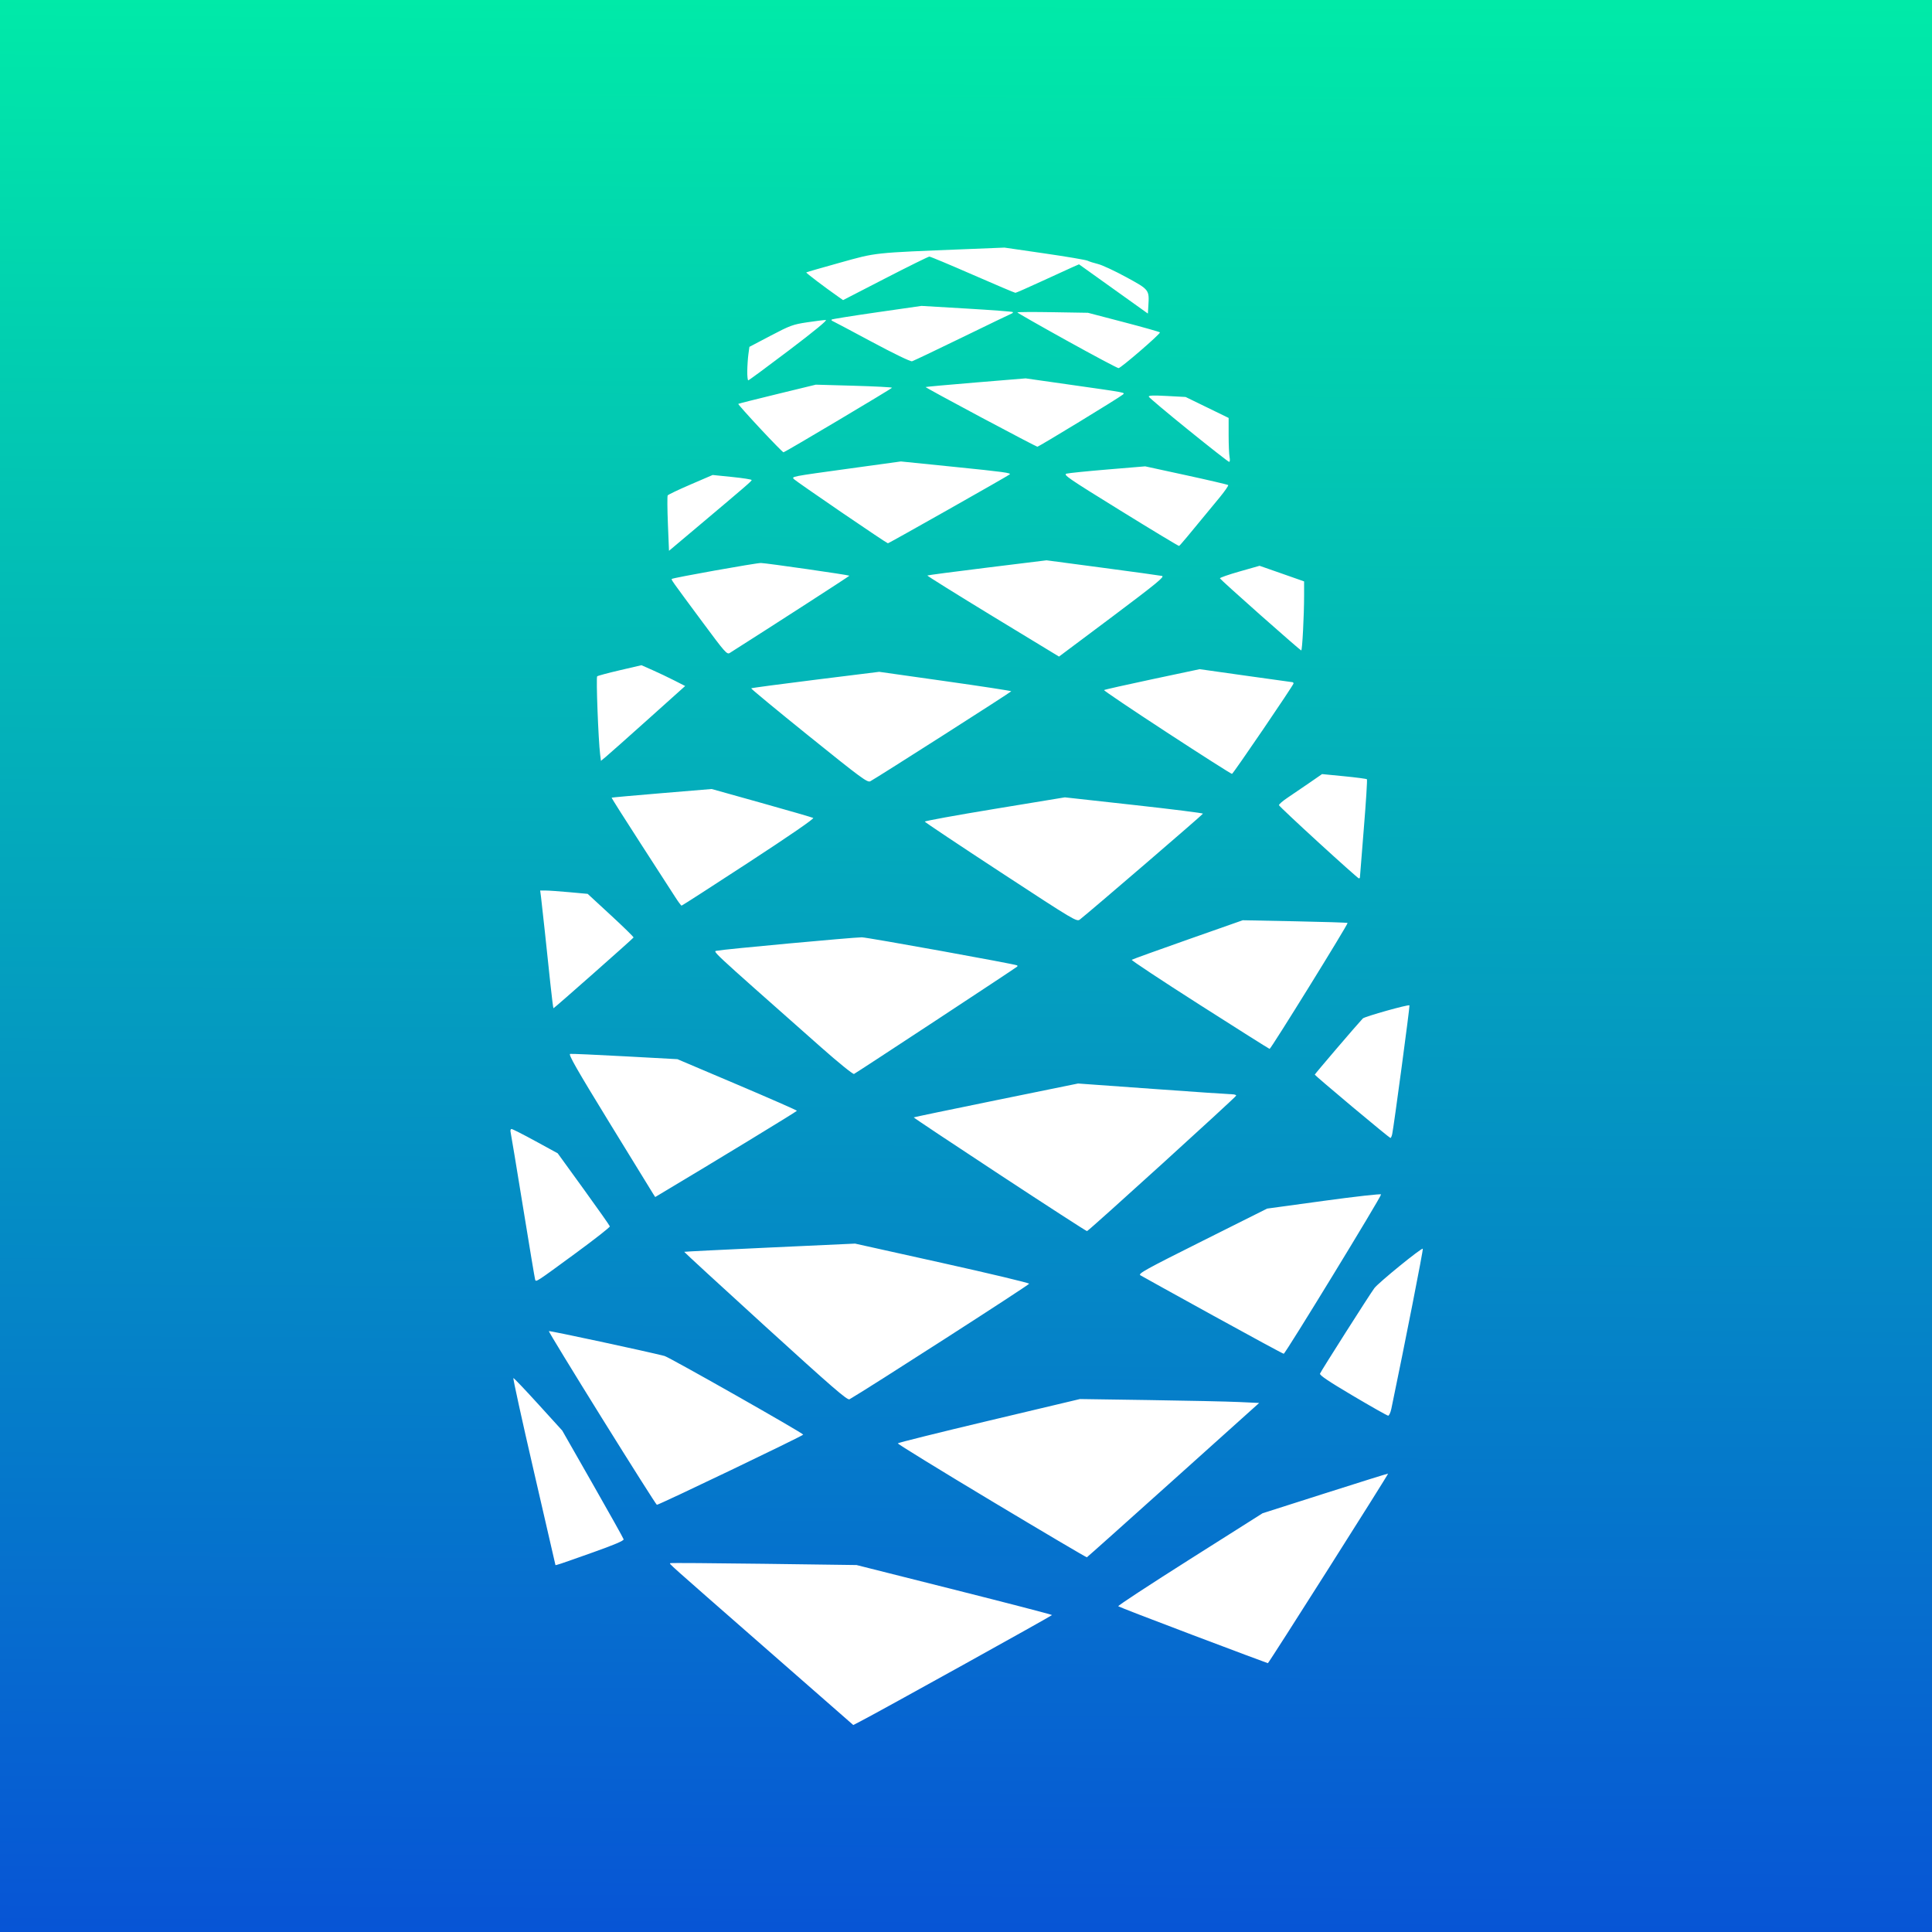
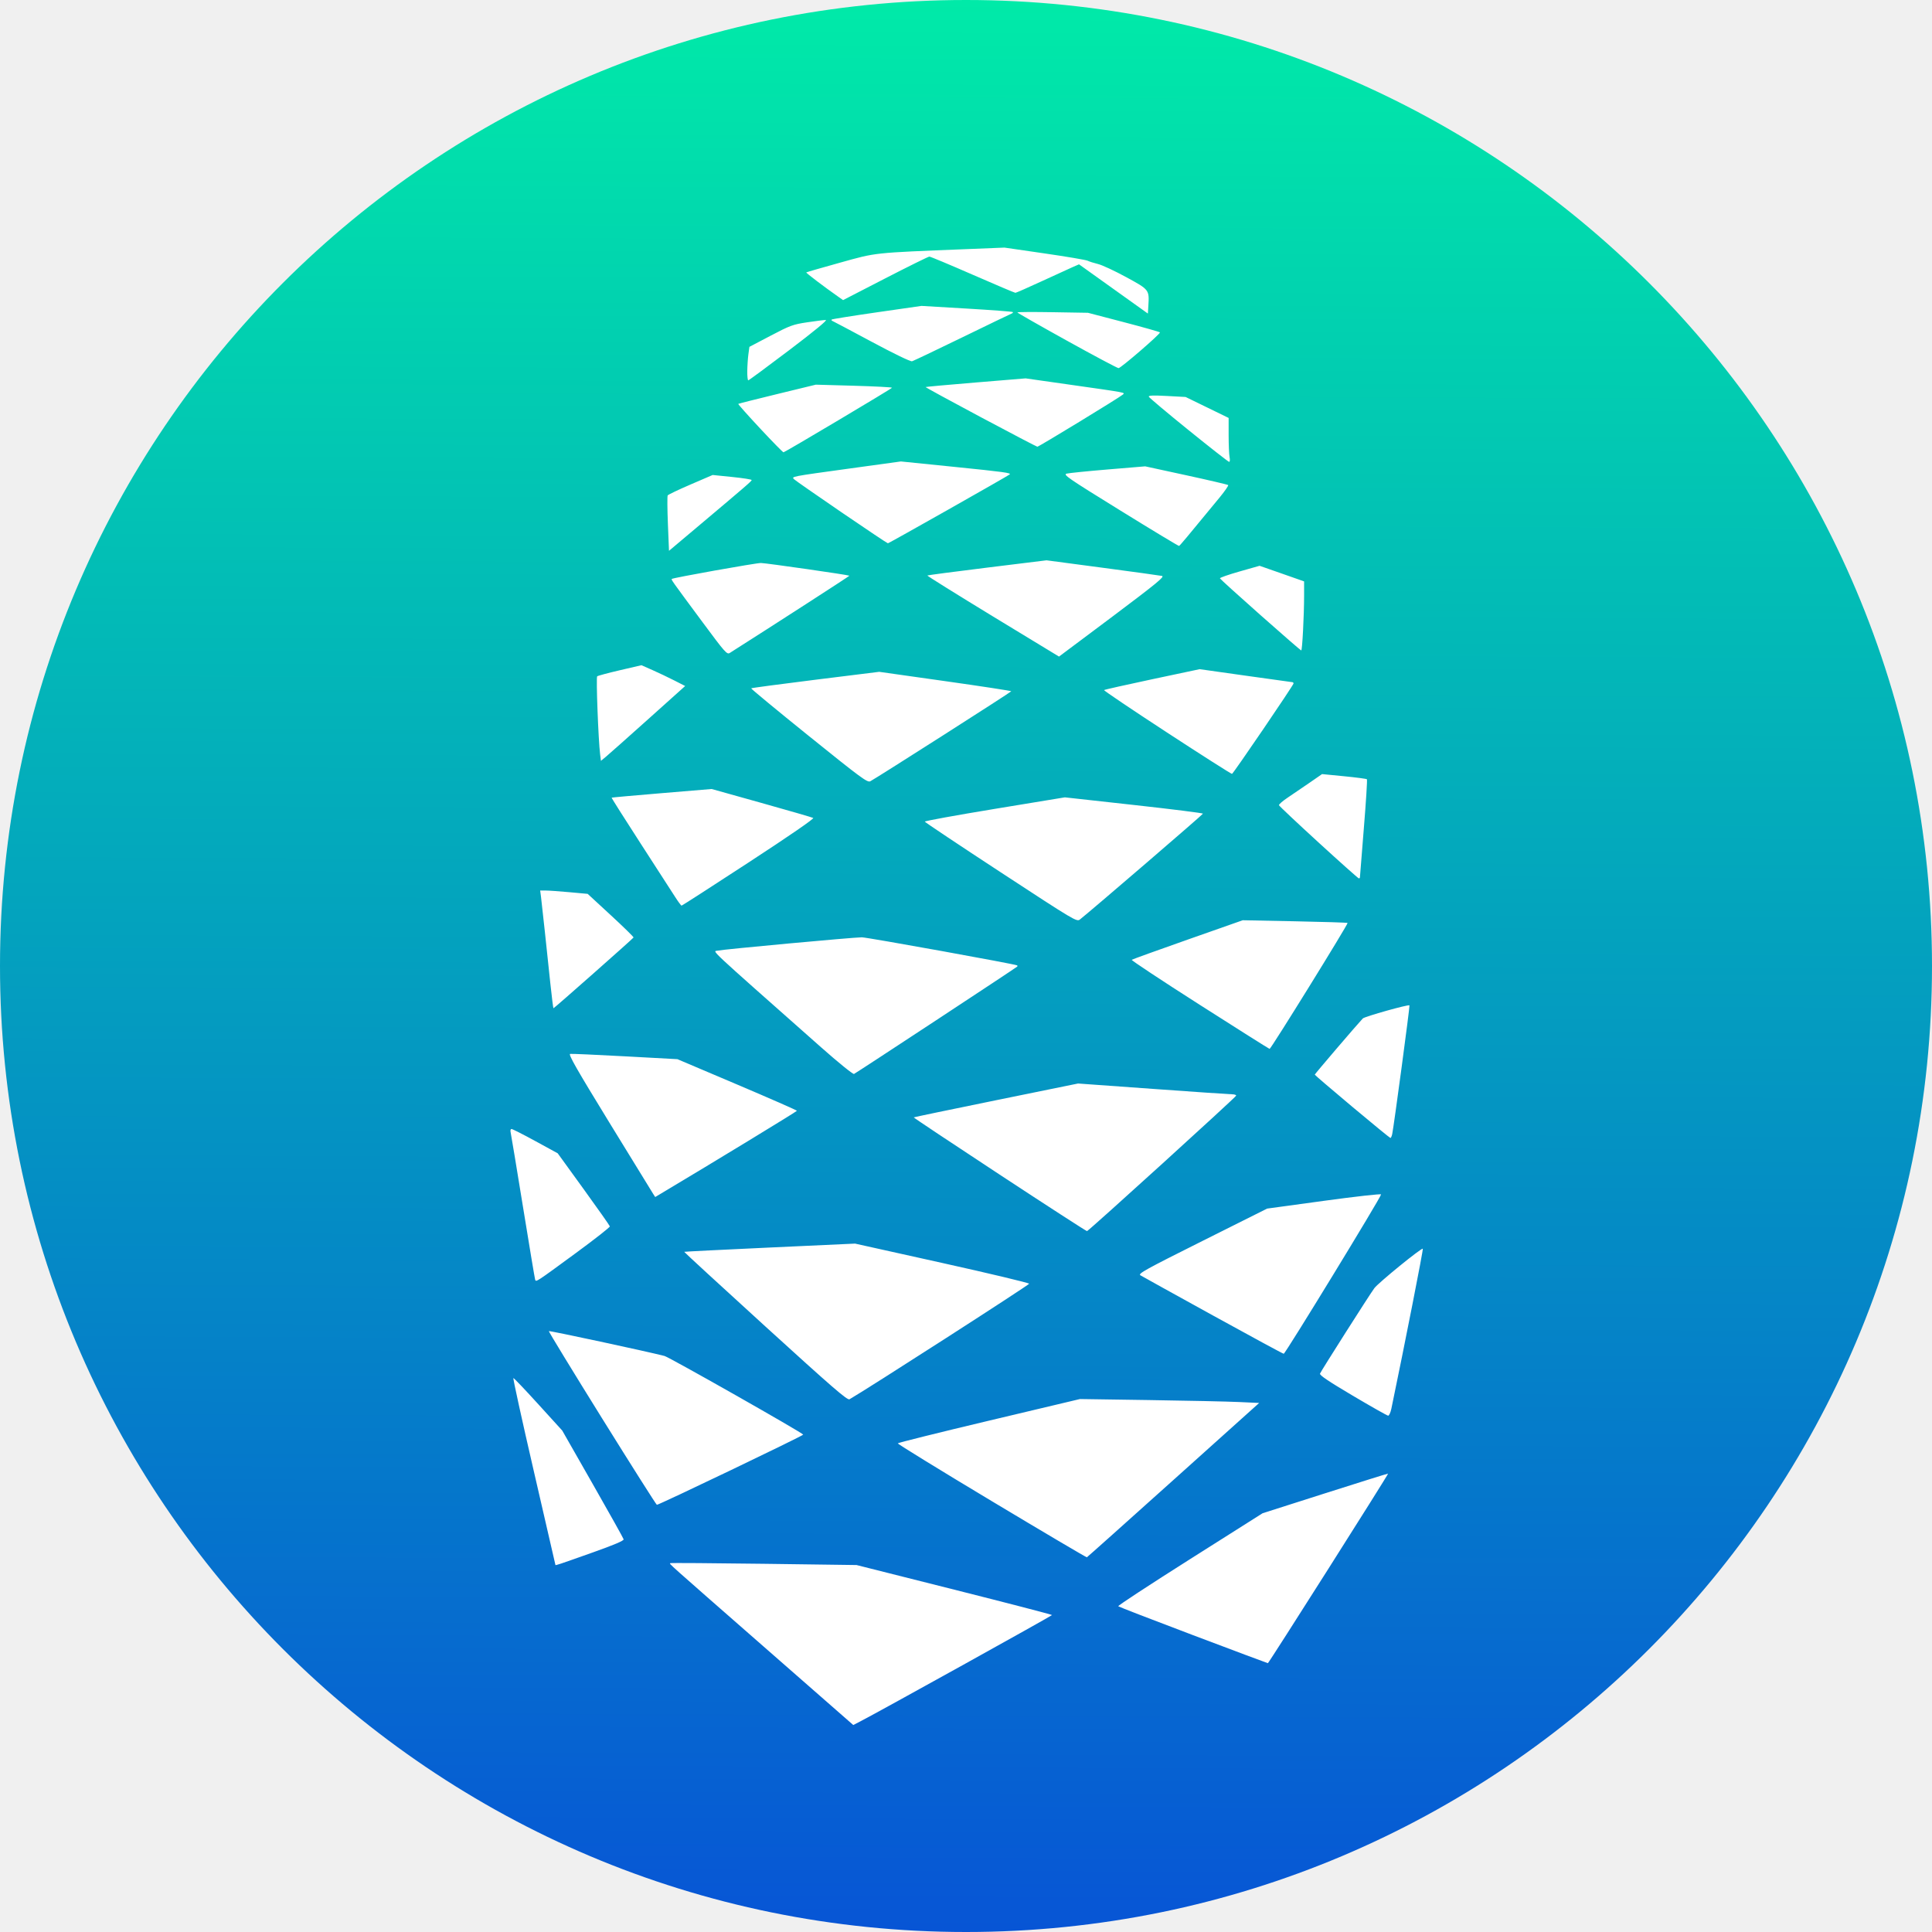
<svg xmlns="http://www.w3.org/2000/svg" xmlns:xlink="http://www.w3.org/1999/xlink" width="1280" height="1280" viewBox="0 0 1280 1280" version="1.1" id="svg8">
  <defs id="defs2">
    <marker orient="auto" refY="0.0" refX="0.0" id="Arrow2Lend" style="overflow:visible;">
      <path id="path4513" style="fill-rule:evenodd;stroke-width:0.625;stroke-linejoin:round;stroke:#ffffff;stroke-opacity:1;fill:#ffffff;fill-opacity:1" d="M 8.719,4.034 L -2.207,0.016 L 8.719,-4.002 C 6.973,-1.63 6.983,1.616 8.719,4.034 z " transform="scale(1.1) rotate(180) translate(1,0)" />
    </marker>
    <marker orient="auto" refY="0.0" refX="0.0" id="Arrow2Lstart" style="overflow:visible">
      <path id="path4510" style="fill-rule:evenodd;stroke-width:0.625;stroke-linejoin:round;stroke:#ffffff;stroke-opacity:1;fill:#ffffff;fill-opacity:1" d="M 8.719,4.034 L -2.207,0.016 L 8.719,-4.002 C 6.973,-1.63 6.983,1.616 8.719,4.034 z " transform="scale(1.1) translate(1,0)" />
    </marker>
    <marker style="overflow:visible;" id="Arrow2Lend-7" refX="0.0" refY="0.0" orient="auto">
      <path transform="scale(1.1) rotate(180) translate(1,0)" d="M 8.719,4.034 L -2.207,0.016 L 8.719,-4.002 C 6.973,-1.63 6.983,1.616 8.719,4.034 z " style="fill-rule:evenodd;stroke-width:0.625;stroke-linejoin:round;stroke:#ffffff;stroke-opacity:1;fill:#ffffff;fill-opacity:1" id="path4513-5" />
    </marker>
    <marker style="overflow:visible" id="Arrow2Lstart-3" refX="0.0" refY="0.0" orient="auto">
      <path transform="scale(1.1) translate(1,0)" d="M 8.719,4.034 L -2.207,0.016 L 8.719,-4.002 C 6.973,-1.63 6.983,1.616 8.719,4.034 z " style="fill-rule:evenodd;stroke-width:0.625;stroke-linejoin:round;stroke:#ffffff;stroke-opacity:1;fill:#ffffff;fill-opacity:1" id="path4510-5" />
    </marker>
    <linearGradient xlink:href="#linearGradient4535-6" id="linearGradient4537" x1="2570.24" y1="1099.779" x2="2594.134" y2="-4327.801" gradientUnits="userSpaceOnUse" gradientTransform="matrix(0.9329446,0,0,0.9467455,84.91872,-147.3976)" />
    <linearGradient id="linearGradient4535-6">
      <stop style="stop-color:#0750d7;stop-opacity:1" offset="0" id="stop4531" />
      <stop style="stop-color:#00eea7;stop-opacity:1" offset="1" id="stop4533" />
    </linearGradient>
  </defs>
  <g id="layer1" transform="translate(0,541.75)">
    <g id="g5615" transform="matrix(0.3515625,0,0,0.3515625,0,478.709)">
      <g id="g4555" transform="matrix(0.7499999,0,0,0.7499999,0,184.5625)">
-         <rect style="opacity:1;fill:url(#linearGradient4537);fill-opacity:1;fill-rule:nonzero;stroke:none;stroke-width:13.188;stroke-miterlimit:4;stroke-dasharray:none;stroke-dashoffset:0;stroke-opacity:1" id="rect4505" width="4854.519" height="4854.519" x="0" y="-4116.269" ry="0" />
+         <rect style="opacity:1;fill:url(#linearGradient4537);fill-opacity:1;fill-rule:nonzero;stroke:none;stroke-width:13.188;stroke-miterlimit:4;stroke-dasharray:none;stroke-dashoffset:0;stroke-opacity:1" id="rect4505" width="4854.519" height="4854.519" x="0" y="-4116.269" ry="2427.26" />
        <path id="path4567" d="M 1918.698,20.923 C 1671.22,-195.754 1681.779,-186.326 1684.137,-188.508 c 0.919,-0.85 106.628,-0.14 234.91,1.579 l 233.239,3.125 245.547,61.856 c 135.051,34.021 245.56,62.729 245.576,63.796 0.027,1.748 -432.291,241.596 -479.72,266.147 l -19.686,10.19 z M 2998.045,-7.506 C 2895.834,-46.113 2811.108,-78.859 2809.763,-80.274 c -1.345,-1.415 79.722,-54.572 180.148,-118.128 l 182.593,-115.554 157.261,-50.187 c 86.493,-27.603 157.624,-49.824 158.069,-49.379 1.315,1.315 -299.983,476.441 -302.056,476.321 -1.043,-0.061 -85.523,-31.698 -187.733,-70.305 z M 1395.617,-184.043 c -0.03,-0.662 -24.441,-106.59 -54.243,-235.396 -29.802,-128.806 -52.923,-234.193 -51.381,-234.193 1.543,0 29.792,29.685 62.777,65.966 l 59.972,65.966 76.504,134.093 c 42.077,73.751 77.064,136.359 77.748,139.128 0.853,3.45 -23.233,13.728 -76.504,32.648 -86.84,30.842 -94.79,33.506 -94.873,31.788 z m 1096.117,-160.486 c -130.37,-78.213 -236.484,-143.49 -235.809,-145.061 0.675,-1.571 103.929,-27.258 229.452,-57.082 l 228.224,-54.225 174.459,2.564 c 95.953,1.41 197.265,3.625 225.139,4.921 l 50.68,2.357 -215.36,193.422 c -118.448,106.382 -216.348,193.847 -217.554,194.365 -1.207,0.518 -108.861,-63.05 -239.231,-141.262 z m -978.85,-207.755 c -74.249,-119.362 -134.47,-218.041 -133.824,-219.286 0.897,-1.729 245.725,50.858 290.683,62.437 11.944,3.076 348.596,194.009 348.487,197.646 -0.085,2.851 -362.325,176.544 -367.737,176.329 -1.436,-0.057 -63.359,-97.764 -137.608,-217.126 z m 1886.201,-57.078 c -60.728,-35.942 -83.826,-51.498 -82.322,-55.444 2.528,-6.634 124.455,-198.337 136.505,-214.623 10.095,-13.644 118.824,-102.161 121.815,-99.171 1.58,1.58 -45.331,240.214 -78.98,401.768 -2.064,9.908 -5.744,17.883 -8.179,17.722 -2.435,-0.161 -42.412,-22.774 -88.839,-50.252 z M 1923.142,-783.289 c -112.681,-102.638 -204.459,-187.03 -203.951,-187.538 0.508,-0.508 97.312,-5.365 215.119,-10.792 l 214.194,-9.867 218.441,48.513 c 120.142,26.682 218.685,50.22 218.983,52.305 0.403,2.82 -412.461,268.351 -451.46,290.354 -5.302,2.991 -42.933,-29.591 -211.326,-182.974 z m 1124.207,-27.829 c -95.953,-52.9 -177.809,-98.228 -181.903,-100.728 -6.551,-4.001 12.093,-14.321 155.496,-86.068 l 162.94,-81.522 143.17,-19.585 c 78.744,-10.771 143.17,-17.981 143.17,-16.021 0,6.566 -240.779,400.654 -244.622,400.378 -2.086,-0.15 -82.299,-43.554 -178.252,-96.454 z m -1702.733,-89.817 c -0.903,-2.697 -14.658,-85.118 -30.565,-183.156 -15.908,-98.039 -29.835,-182.092 -30.95,-186.785 -1.194,-5.026 -0.258,-8.533 2.276,-8.533 2.366,0 29.431,13.739 60.145,30.53 l 55.842,30.53 65.081,89.885 c 35.794,49.436 65.461,91.591 65.925,93.677 0.464,2.086 -38.209,32.427 -85.94,67.424 -100.43,73.637 -99.584,73.085 -101.813,66.428 z m 1167.155,-263.931 c -119.35,-78.434 -216.489,-143.119 -215.865,-143.743 0.624,-0.624 93.788,-20.036 207.031,-43.139 l 205.897,-42.004 188.453,13.556 c 103.649,7.456 193.041,13.556 198.65,13.556 5.609,0 10.198,1.49 10.198,3.312 0,3.289 -370.002,339.392 -374.837,340.494 -1.39,0.317 -100.177,-63.598 -219.526,-142.032 z m -871.011,47.707 c -3.055,-4.758 -52.624,-85.45 -110.154,-179.317 -81.936,-133.689 -103.161,-170.887 -97.958,-171.681 3.653,-0.558 65.781,2.2 138.063,6.128 l 131.422,7.142 150.178,63.749 c 82.598,35.062 150.151,64.731 150.118,65.931 -0.046,1.663 -209.285,129.091 -341.617,208.047 l -14.498,8.65 z m 1756.724,-218.466 c -51.479,-43.132 -93.719,-79.304 -93.867,-80.383 -0.2,-1.462 103.78,-123.106 120.678,-141.178 4.483,-4.795 116.019,-36.081 117.276,-32.897 1.123,2.846 -38.829,300.904 -43.295,323 -1.16,5.736 -3.253,10.306 -4.652,10.155 -1.399,-0.151 -44.662,-35.564 -96.141,-78.696 z m -1334.313,-149.067 c -294.429,-260.652 -272.159,-239.821 -259.713,-242.942 12.461,-3.124 340.889,-33.477 362.113,-33.465 13.149,0.01 387.281,67.652 390.321,70.572 0.869,0.835 0.869,2.197 0,3.027 -4.002,3.823 -405.721,268.091 -410.058,269.753 -2.718,1.042 -39.664,-28.879 -82.663,-66.945 z m 951.198,-106.949 c -95.318,-60.853 -172.118,-111.66 -170.667,-112.905 1.451,-1.244 64.801,-24.125 140.778,-50.847 l 138.139,-48.585 130.925,2.597 c 72.009,1.428 131.644,3.317 132.524,4.196 2.109,2.109 -192.757,316.854 -195.939,316.477 -1.35,-0.16 -80.442,-50.08 -175.76,-110.933 z m -1631.45,-52.805 c -3.593,-33.896 -9.877,-93.203 -13.965,-131.793 -4.088,-38.59 -8.386,-77.416 -9.551,-86.281 l -2.119,-16.119 h 13.802 c 7.591,0 34.441,1.883 59.667,4.185 l 45.866,4.186 58.138,53.642 c 31.976,29.503 57.71,54.681 57.187,55.951 -1.086,2.635 -199.357,177.858 -201.253,177.858 -0.682,0 -4.179,-27.733 -7.772,-61.63 z m 1132.055,-279.687 c -104.745,-68.567 -190.797,-126.005 -191.228,-127.64 -0.431,-1.635 78.577,-16.031 175.573,-31.992 l 176.356,-29.019 173.511,19.177 c 95.431,10.548 173.511,20.354 173.511,21.792 0,2.069 -277,240.294 -309.235,265.947 -7.825,6.228 -13.21,3.019 -198.488,-118.266 z m -818.131,62.281 c -7.438,-11.627 -46.716,-72.452 -87.285,-135.166 -40.569,-62.715 -73.289,-114.447 -72.711,-114.962 0.578,-0.514 57.371,-5.623 126.207,-11.352 l 125.156,-10.416 125.156,35.034 c 68.835,19.269 127.335,36.229 129.999,37.689 3.006,1.648 -58.387,43.942 -161.826,111.484 -91.668,59.856 -167.682,108.829 -168.92,108.829 -1.238,0 -8.336,-9.513 -15.774,-21.14 z m 1616.27,-137.512 c -54.079,-49.483 -98.841,-91.629 -99.47,-93.659 -0.63,-2.03 9.484,-10.774 22.474,-19.433 12.99,-8.659 37.61,-25.421 54.71,-37.249 l 31.092,-21.506 55.26,5.398 c 30.393,2.969 56.243,6.382 57.445,7.584 1.202,1.202 -2.262,56.495 -7.697,122.873 -5.436,66.378 -9.864,121.967 -9.841,123.531 0.023,1.564 -1.238,2.751 -2.803,2.636 -1.565,-0.115 -47.091,-40.694 -101.17,-90.177 z m -1280.717,-267.587 c -80.547,-64.9 -145.75,-118.787 -144.896,-119.75 0.854,-0.963 73.583,-10.693 161.62,-21.623 l 160.066,-19.872 165.926,23.464 c 91.259,12.905 165.911,24.343 165.892,25.416 -0.03,1.827 -337.048,216.973 -354.243,226.143 -7.097,3.785 -23.062,-7.983 -154.365,-113.778 z m 900.11,-8.654 c -88.195,-57.577 -159.446,-105.594 -158.334,-106.706 1.111,-1.111 55.616,-13.386 121.121,-27.276 l 119.1,-25.255 115.086,16.251 c 63.297,8.938 116.365,16.323 117.93,16.412 1.564,0.089 2.844,1.554 2.844,3.257 0,4.127 -151.115,226.124 -154.642,227.178 -1.513,0.452 -74.911,-46.286 -163.106,-103.862 z m -1424.571,54.846 c -4.508,-36.125 -10.466,-193.516 -7.424,-196.123 1.79,-1.534 27.554,-8.442 57.254,-15.353 l 54,-12.565 27.541,12.166 c 15.148,6.691 39.864,18.451 54.926,26.132 l 27.385,13.966 -93.048,83.437 c -51.176,45.89 -98.797,88.203 -105.825,94.029 l -12.777,10.592 z m 986.622,-346.853 c -91.272,-55.609 -165.276,-101.778 -164.455,-102.6 0.821,-0.821 68.547,-9.746 150.502,-19.834 l 149.009,-18.341 140.602,18.646 c 77.331,10.255 144.601,19.528 149.49,20.605 7.428,1.637 -13.055,18.44 -124.705,102.301 -73.476,55.188 -133.796,100.339 -134.043,100.335 -0.248,-0.01 -75.127,-45.505 -166.399,-101.114 z m -729.104,14.886 c -79.757,-107.676 -79.245,-106.956 -77.317,-108.884 2.866,-2.866 210.629,-40.023 223.79,-40.023 11.922,0 220.359,29.944 222.375,31.947 0.719,0.714 -191.196,124.622 -300.582,194.068 -7.062,4.484 -11.771,-0.835 -68.267,-77.108 z m 1401.363,-18.353 c -55.277,-48.973 -100.961,-90.366 -101.519,-91.984 -0.558,-1.619 21.628,-9.381 49.304,-17.249 l 50.319,-14.306 43.615,15.233 c 23.988,8.378 49.161,17.207 55.941,19.62 l 12.326,4.387 v 35.059 c 0,50.761 -4.588,138.69 -7.225,138.471 -1.241,-0.103 -47.483,-40.256 -102.76,-89.229 z M 1678.23,-2800.053 c -1.513,-37.294 -1.746,-69.433 -0.519,-71.419 1.228,-1.986 27.146,-14.343 57.596,-27.459 l 55.364,-23.848 49.02,4.998 c 26.961,2.749 49.02,6.202 49.02,7.674 0,2.725 -12.424,13.455 -137.05,118.364 l -70.68,59.498 z m 1136.599,-33.614 c -131.969,-81.596 -144.313,-90.081 -134.637,-92.548 5.859,-1.494 52.647,-6.218 103.973,-10.499 l 93.321,-7.783 103.163,22.41 c 56.739,12.325 104.173,23.42 105.407,24.655 1.235,1.235 -8.654,15.501 -21.974,31.704 -84.015,102.195 -99.401,120.554 -101.559,121.187 -1.323,0.388 -67.785,-39.718 -147.694,-89.126 z m -700.459,4.59 c -62.578,-42.762 -116.101,-80.045 -118.941,-82.851 -7.164,-7.078 -9.984,-6.529 138.576,-26.997 l 129.62,-17.859 135.493,13.746 c 123.928,12.572 142.52,15.125 137.811,18.917 -6.035,4.859 -303.611,173.146 -305.894,172.991 -1.587,-0.108 -54.086,-35.183 -116.664,-77.946 z m 872.199,-206.37 c -54.181,-43.842 -99.17,-81.663 -99.978,-84.048 -1.079,-3.187 10.98,-3.666 45.511,-1.81 l 46.978,2.526 54.045,26.331 54.045,26.331 v 43.339 c 0,23.836 1.067,48.672 2.37,55.191 1.304,6.519 0.833,11.852 -1.046,11.852 -1.879,0 -47.745,-35.87 -101.926,-79.712 z m -1076.549,-4.168 c -31.041,-33.278 -55.788,-61.089 -54.992,-61.801 0.795,-0.712 44.966,-11.872 98.157,-24.8 l 96.711,-23.505 95.763,2.705 c 52.67,1.488 95.736,3.748 95.703,5.023 -0.052,1.98 -266.374,160.455 -272.661,162.246 -1.233,0.351 -27.639,-26.589 -58.681,-59.867 z m 554.09,-28.645 c -76.728,-40.877 -138.982,-74.844 -138.344,-75.483 0.638,-0.638 57.442,-5.803 126.231,-11.476 l 125.07,-10.315 111.881,15.926 c 145.531,20.716 138.317,19.349 132.121,25.029 -7.418,6.799 -211.05,130.944 -214.516,130.78 -1.617,-0.077 -65.716,-33.584 -142.443,-74.461 z m -586.445,-115.978 c 0.183,-13.037 1.463,-31.981 2.845,-42.098 l 2.512,-18.395 53.171,-27.93 c 49.042,-25.761 56.182,-28.382 91.945,-33.754 21.326,-3.203 42.396,-5.824 46.822,-5.824 5.134,0 -28.155,27.436 -91.945,75.779 -54.996,41.679 -101.273,75.812 -102.837,75.852 -1.565,0.04 -2.695,-10.594 -2.512,-23.631 z m 802.793,-76.234 c -68.29,-37.858 -124.183,-69.727 -124.207,-70.82 -0.023,-1.093 39.879,-1.324 88.673,-0.514 l 88.717,1.473 90.483,23.65 c 49.766,13.008 90.483,24.561 90.483,25.675 0,4.928 -98.737,90.093 -104.053,89.75 -3.263,-0.21 -61.806,-31.357 -130.096,-69.215 z m -490.237,2.941 c -52.148,-27.972 -96.522,-51.491 -98.607,-52.264 -2.086,-0.773 -2.929,-2.36 -1.873,-3.527 1.056,-1.167 52.256,-9.364 113.778,-18.214 l 111.859,-16.092 113.778,6.714 c 62.578,3.693 114.631,7.622 115.674,8.733 1.043,1.11 -0.147,2.751 -2.646,3.646 -2.498,0.895 -58.397,27.854 -124.219,59.91 -65.822,32.056 -122.658,59.109 -126.302,60.118 -3.901,1.08 -45.618,-19.081 -101.441,-49.024 z m 607.526,-132.702 -86.519,-61.858 -15.882,6.923 c -8.735,3.808 -43.966,19.914 -78.292,35.793 -34.326,15.879 -63.876,28.87 -65.668,28.87 -1.792,0 -50.11,-20.48 -107.374,-45.511 -57.264,-25.031 -106.221,-45.505 -108.792,-45.497 -2.571,0.01 -52.407,24.606 -110.746,54.662 l -106.072,54.647 -11.498,-8.057 c -35.423,-24.822 -82.167,-60.306 -80.99,-61.483 0.749,-0.749 38.878,-11.779 84.731,-24.509 93.286,-25.9 80.052,-24.485 318.509,-34.062 l 94.815,-3.808 100.865,14.643 c 55.476,8.053 104.116,16.305 108.089,18.336 3.973,2.032 15.715,5.768 26.093,8.303 10.378,2.535 42.323,17.405 70.989,33.046 58.003,31.648 57.916,31.534 55.447,71.991 l -1.186,19.427 z" style="fill:#ffffff;fill-opacity:1;stroke-width:3.793" />
      </g>
    </g>
  </g>
</svg>
